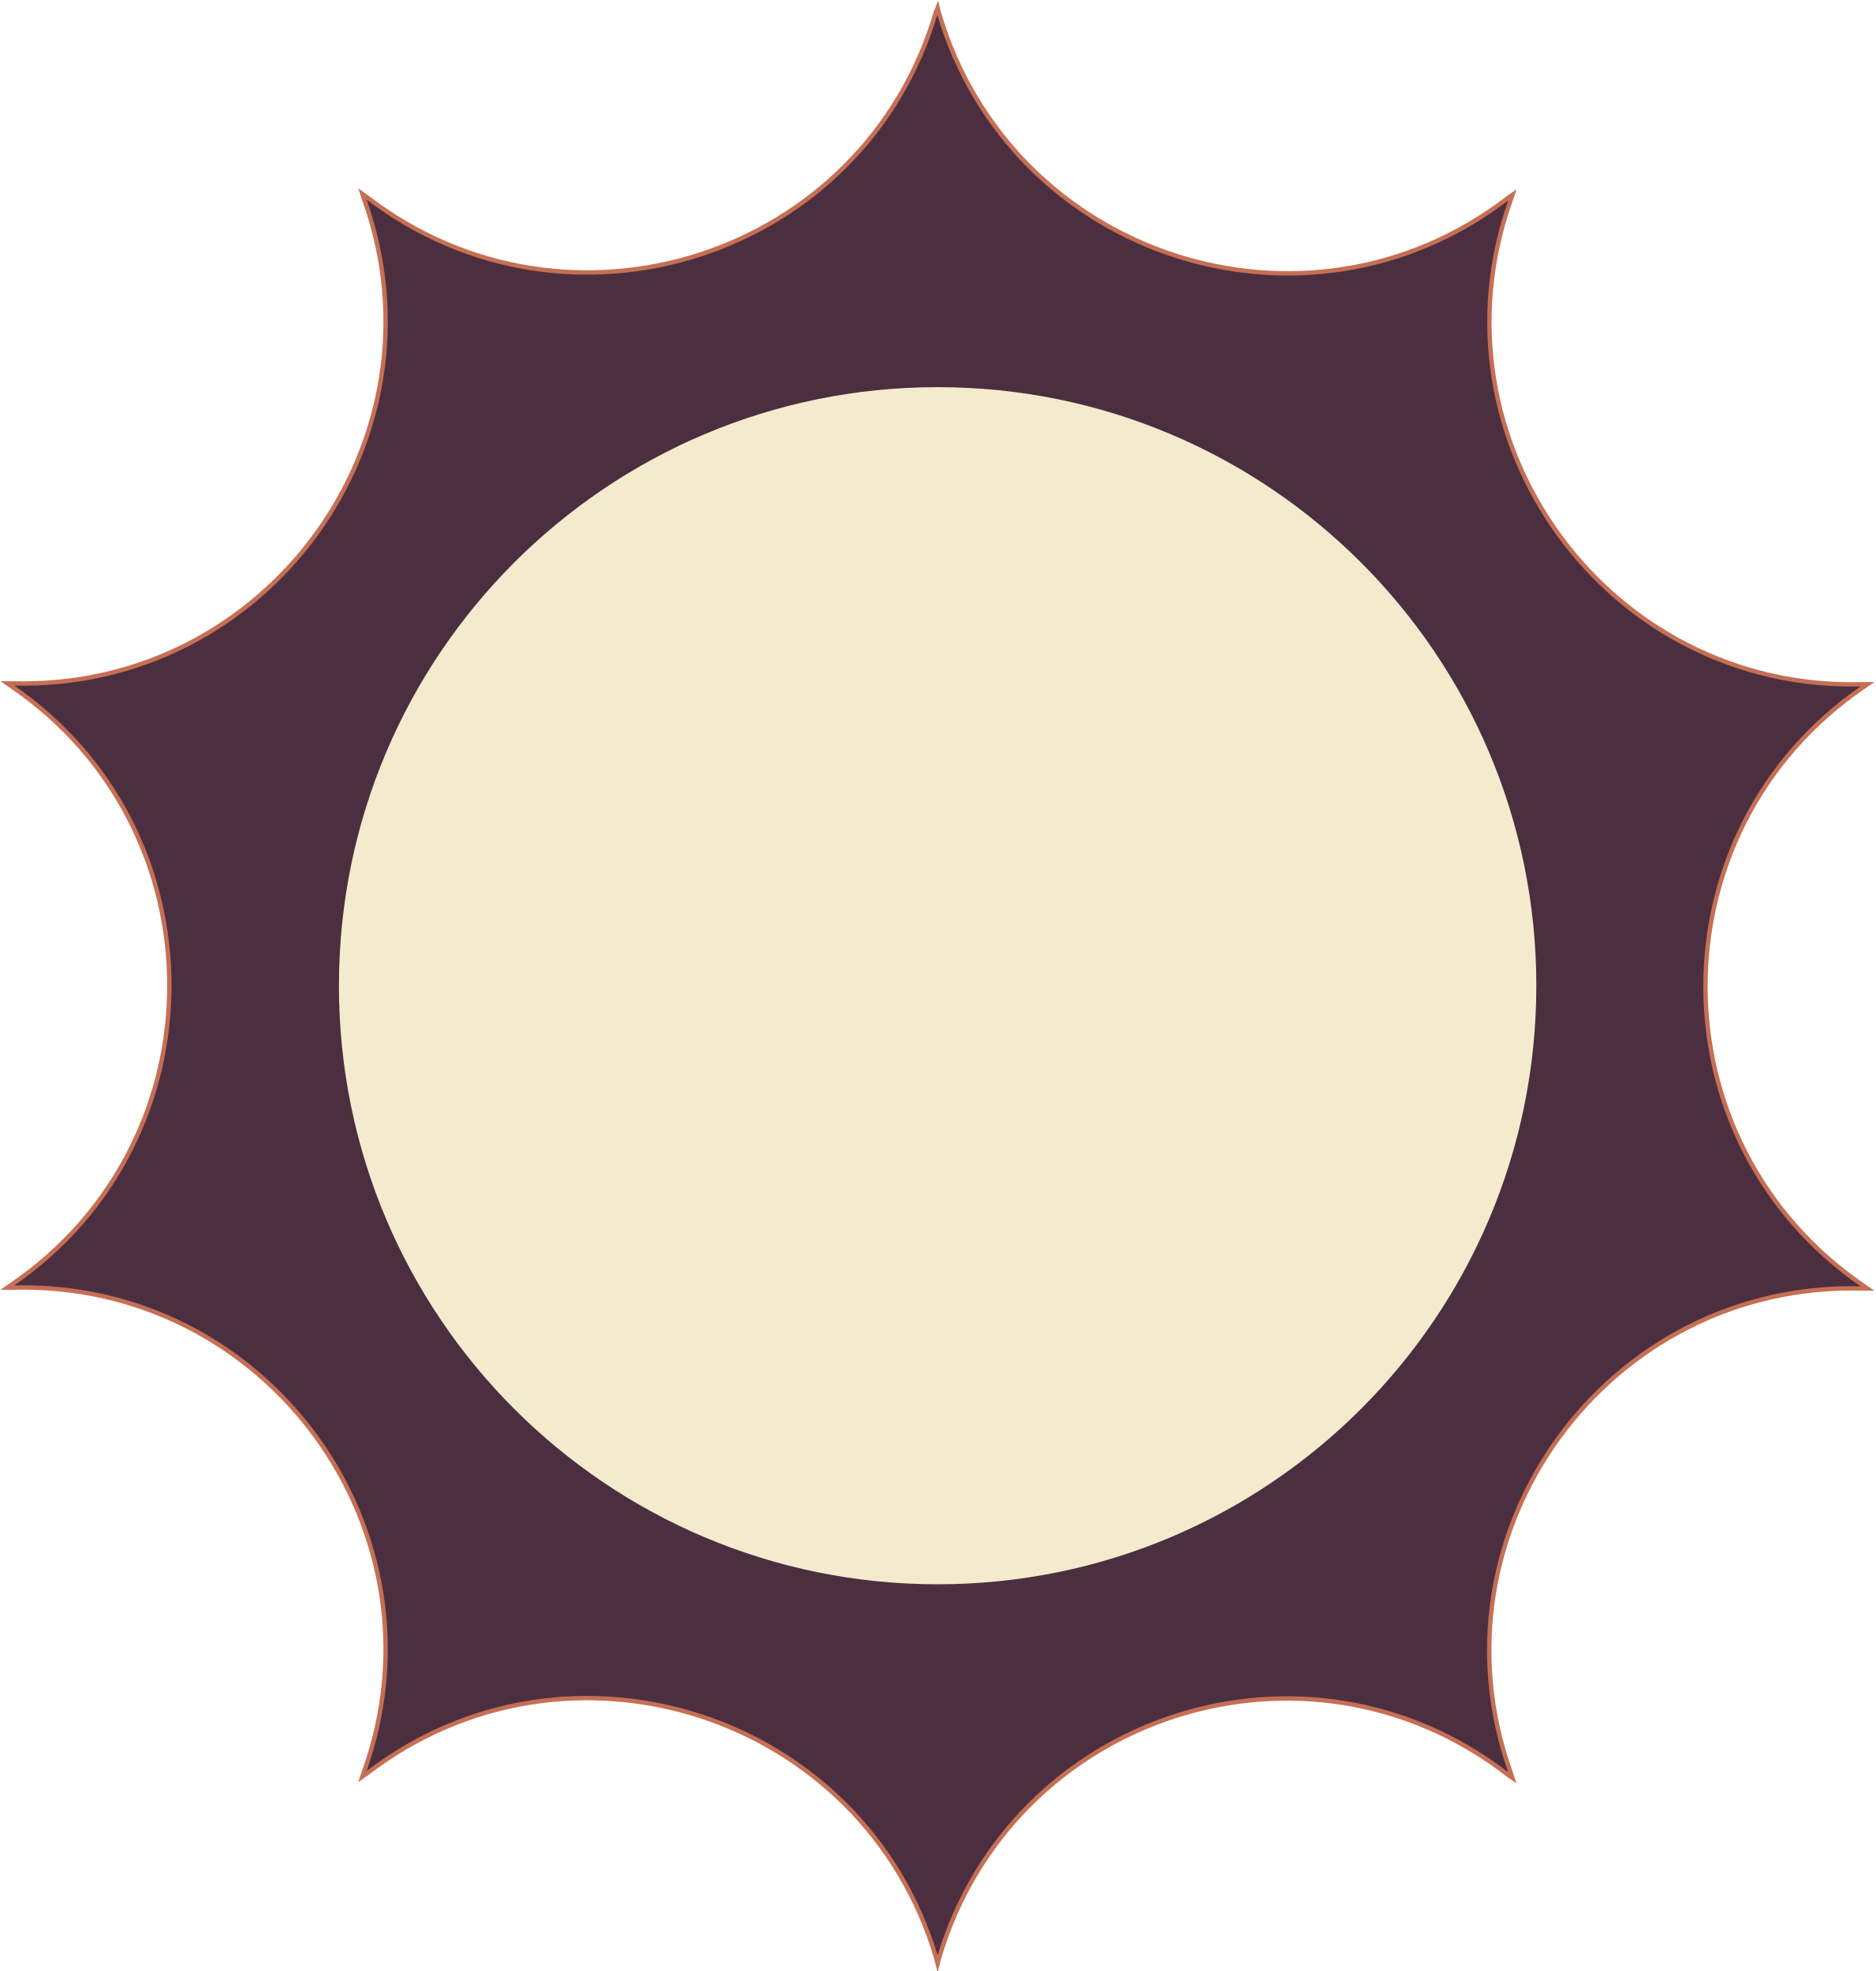
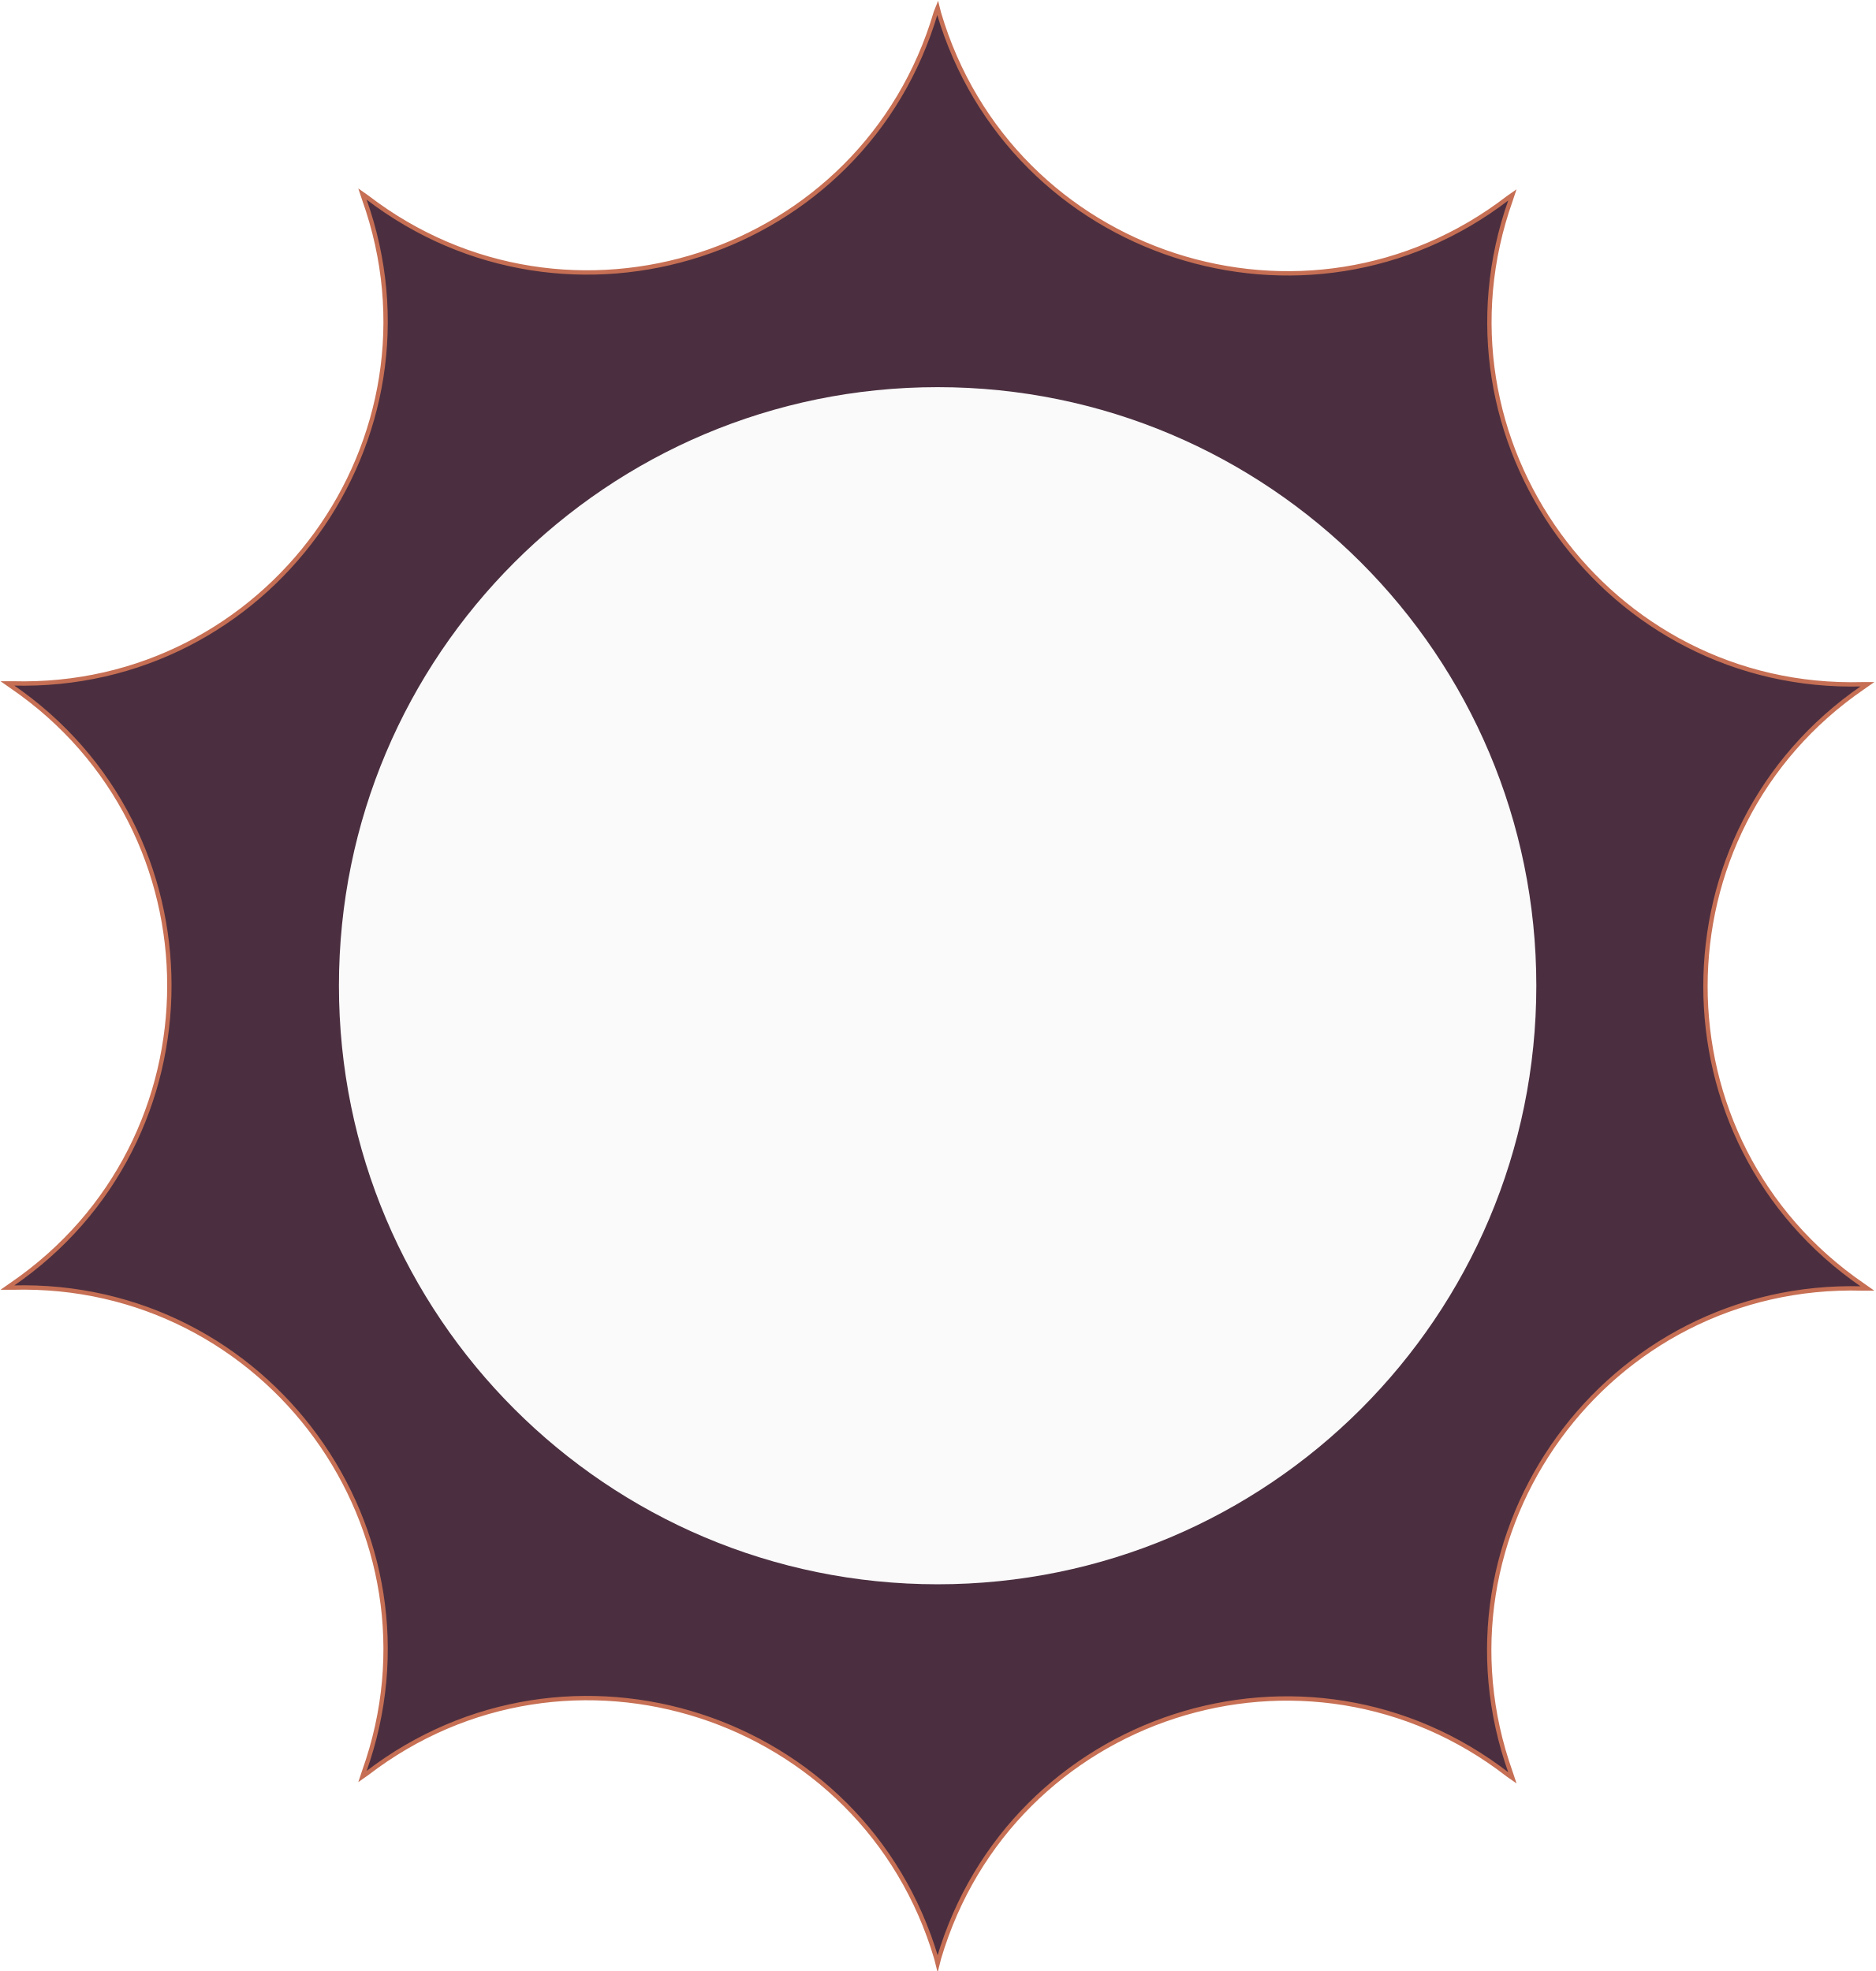
<svg xmlns="http://www.w3.org/2000/svg" version="1.1" id="Livello_1" x="0px" y="0px" viewBox="0 0 431 453.1" enable-background="new 0 0 431 453.1" xml:space="preserve">
  <path fill="#4B2F40" stroke="#C66F54" stroke-miterlimit="10" d="M215.5,1.8l0.3,1.2c16.6,56.2,84.4,78.2,130.8,42.5l1-0.7l-0.4,1.2  c-19.6,55.2,22.3,112.9,80.8,111.3l1.2,0l-1,0.7c-48.3,33.1-48.3,104.4,0,137.5l1,0.7l-1.2,0c-58.6-1.6-100.5,56.1-80.8,111.3  l0.4,1.2l-1-0.7C300.2,372,232.4,394,215.8,450.2l-0.3,1.2l-0.3-1.2C198.6,394,130.7,372,84.3,407.7l-1,0.7l0.4-1.2  C103.4,352.1,61.5,294.4,2.9,296l-1.2,0l1-0.7C51,262.2,51,190.9,2.7,157.8l-1-0.7l1.2,0c58.6,1.6,100.5-56.1,80.8-111.3l-0.4-1.2  l1,0.7c46.4,35.7,114.3,13.7,130.8-42.5L215.5,1.8z" />
-   <circle fill="#F4EBCF" cx="215.5" cy="226.6" r="137.6" />
+   <circle fill="#FAFAFA" cx="215.5" cy="226.6" r="137.6" />
</svg>
